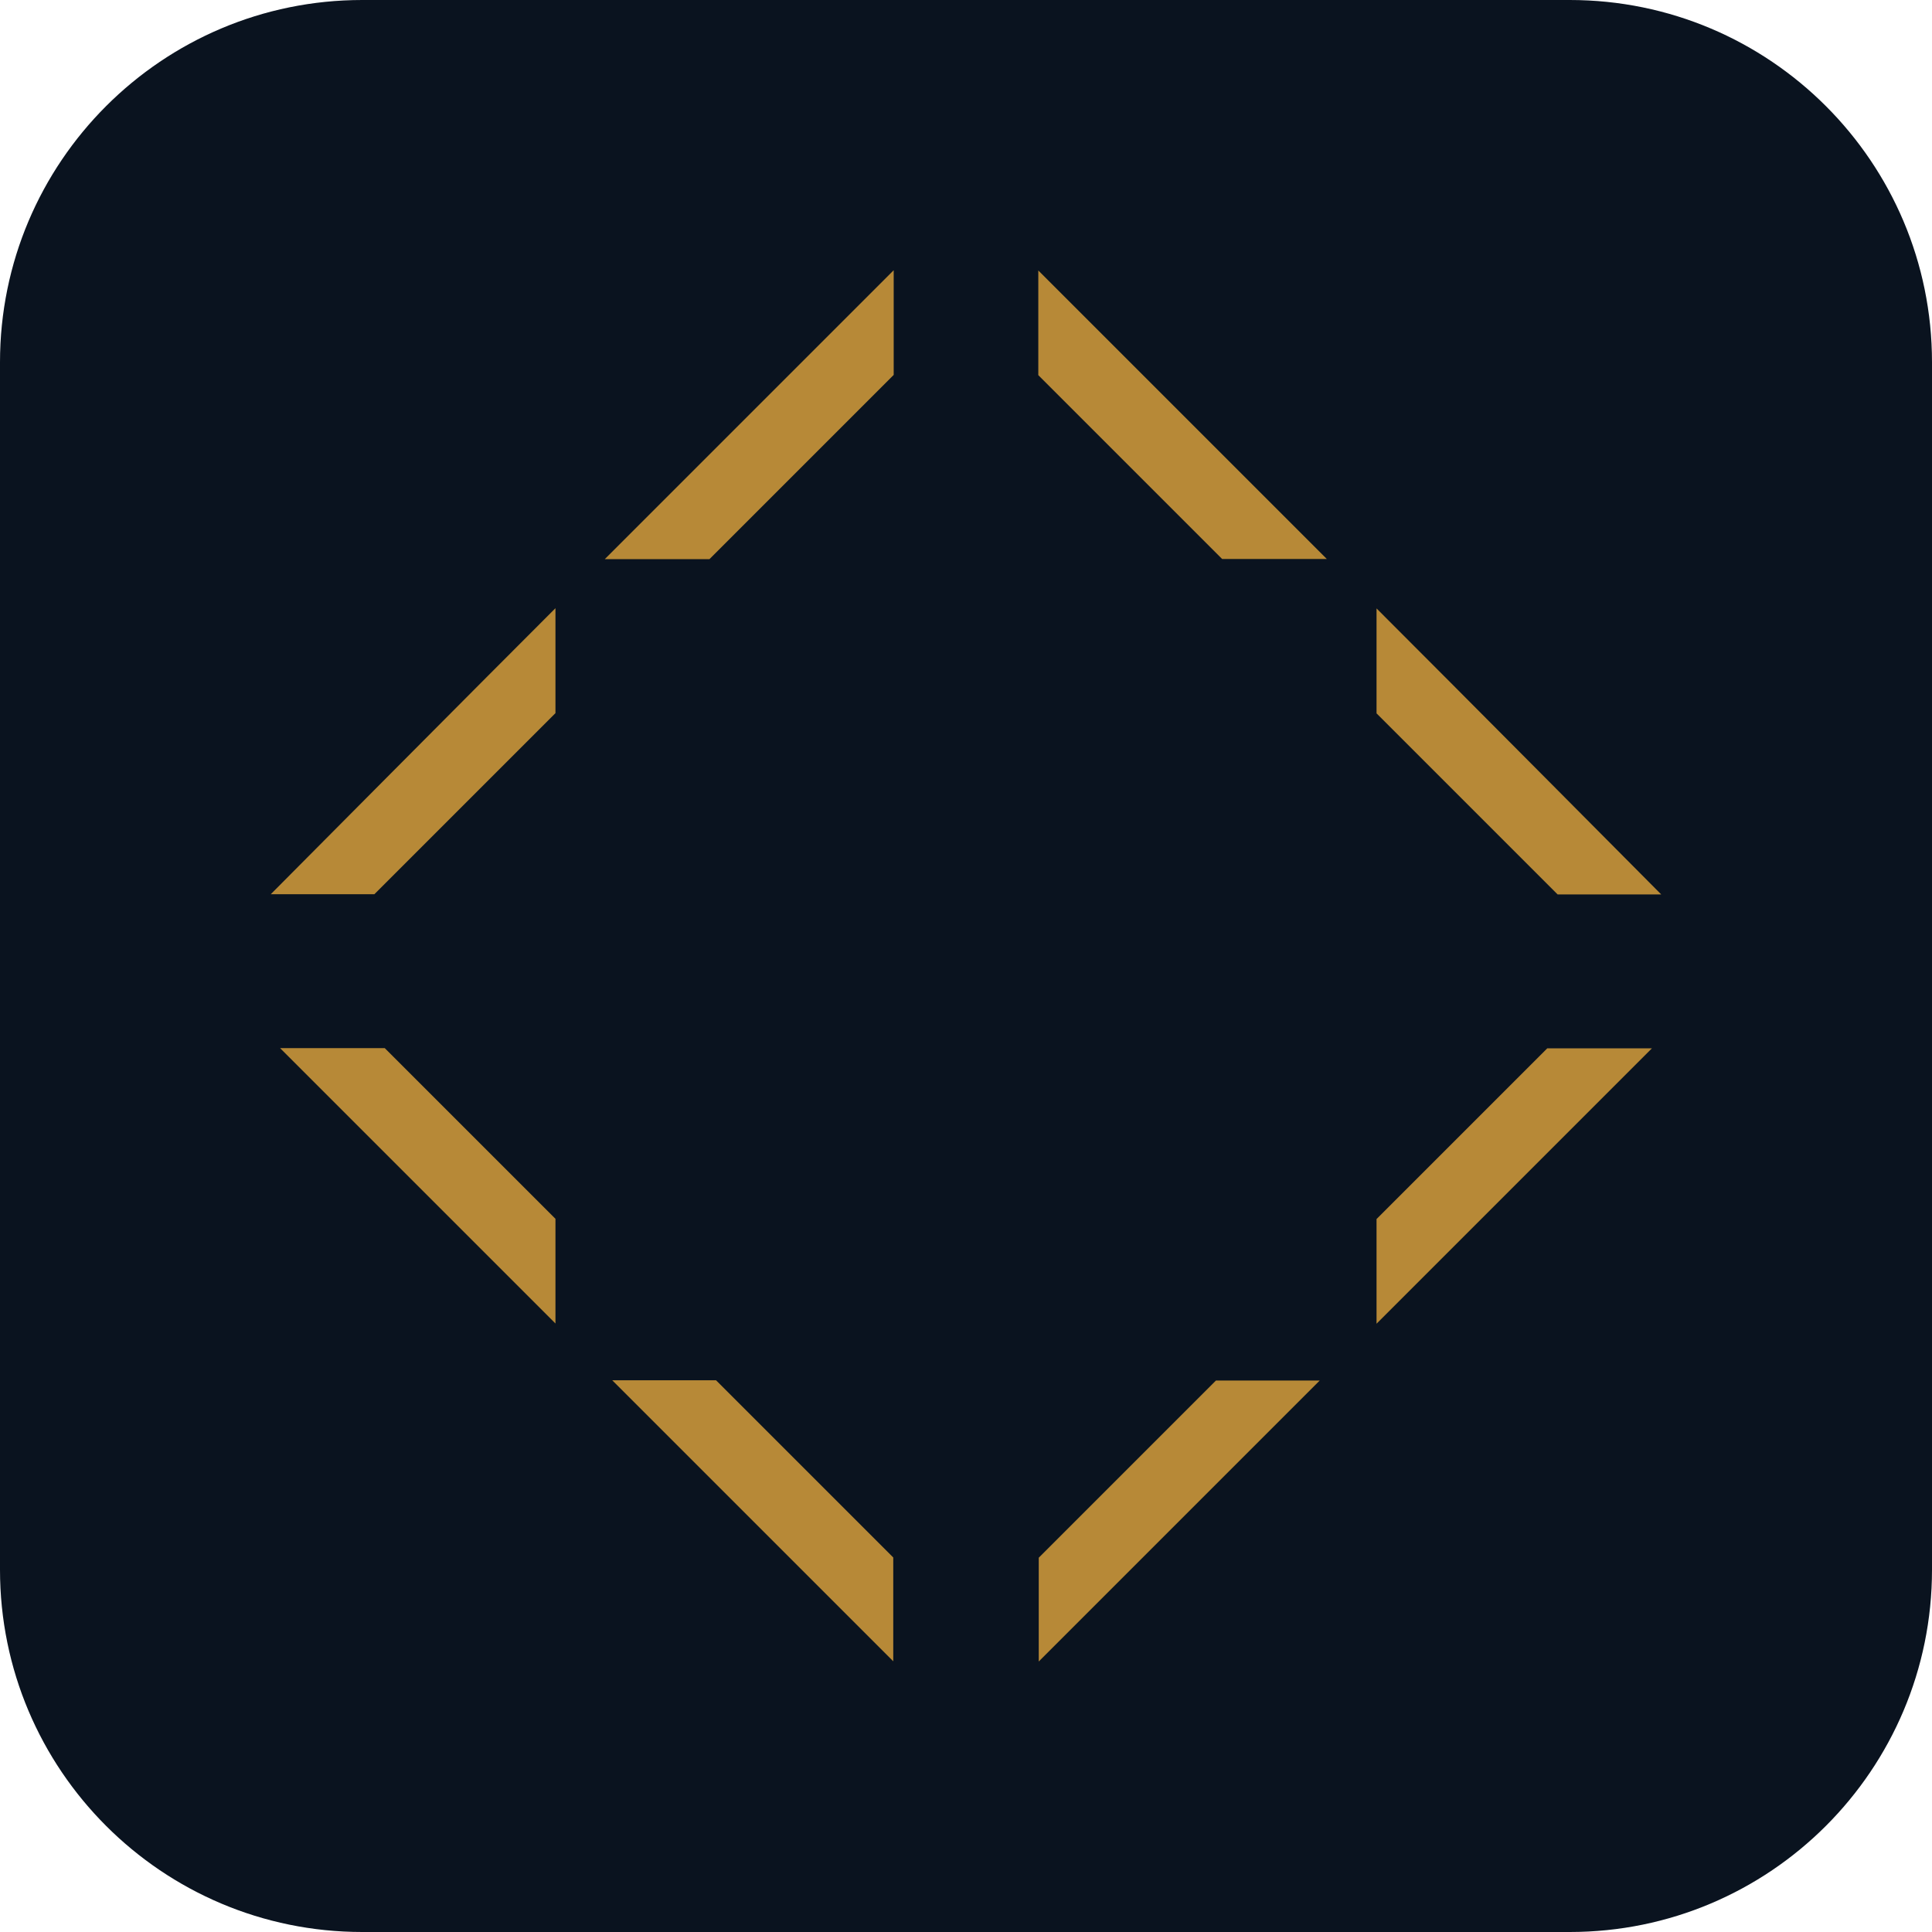
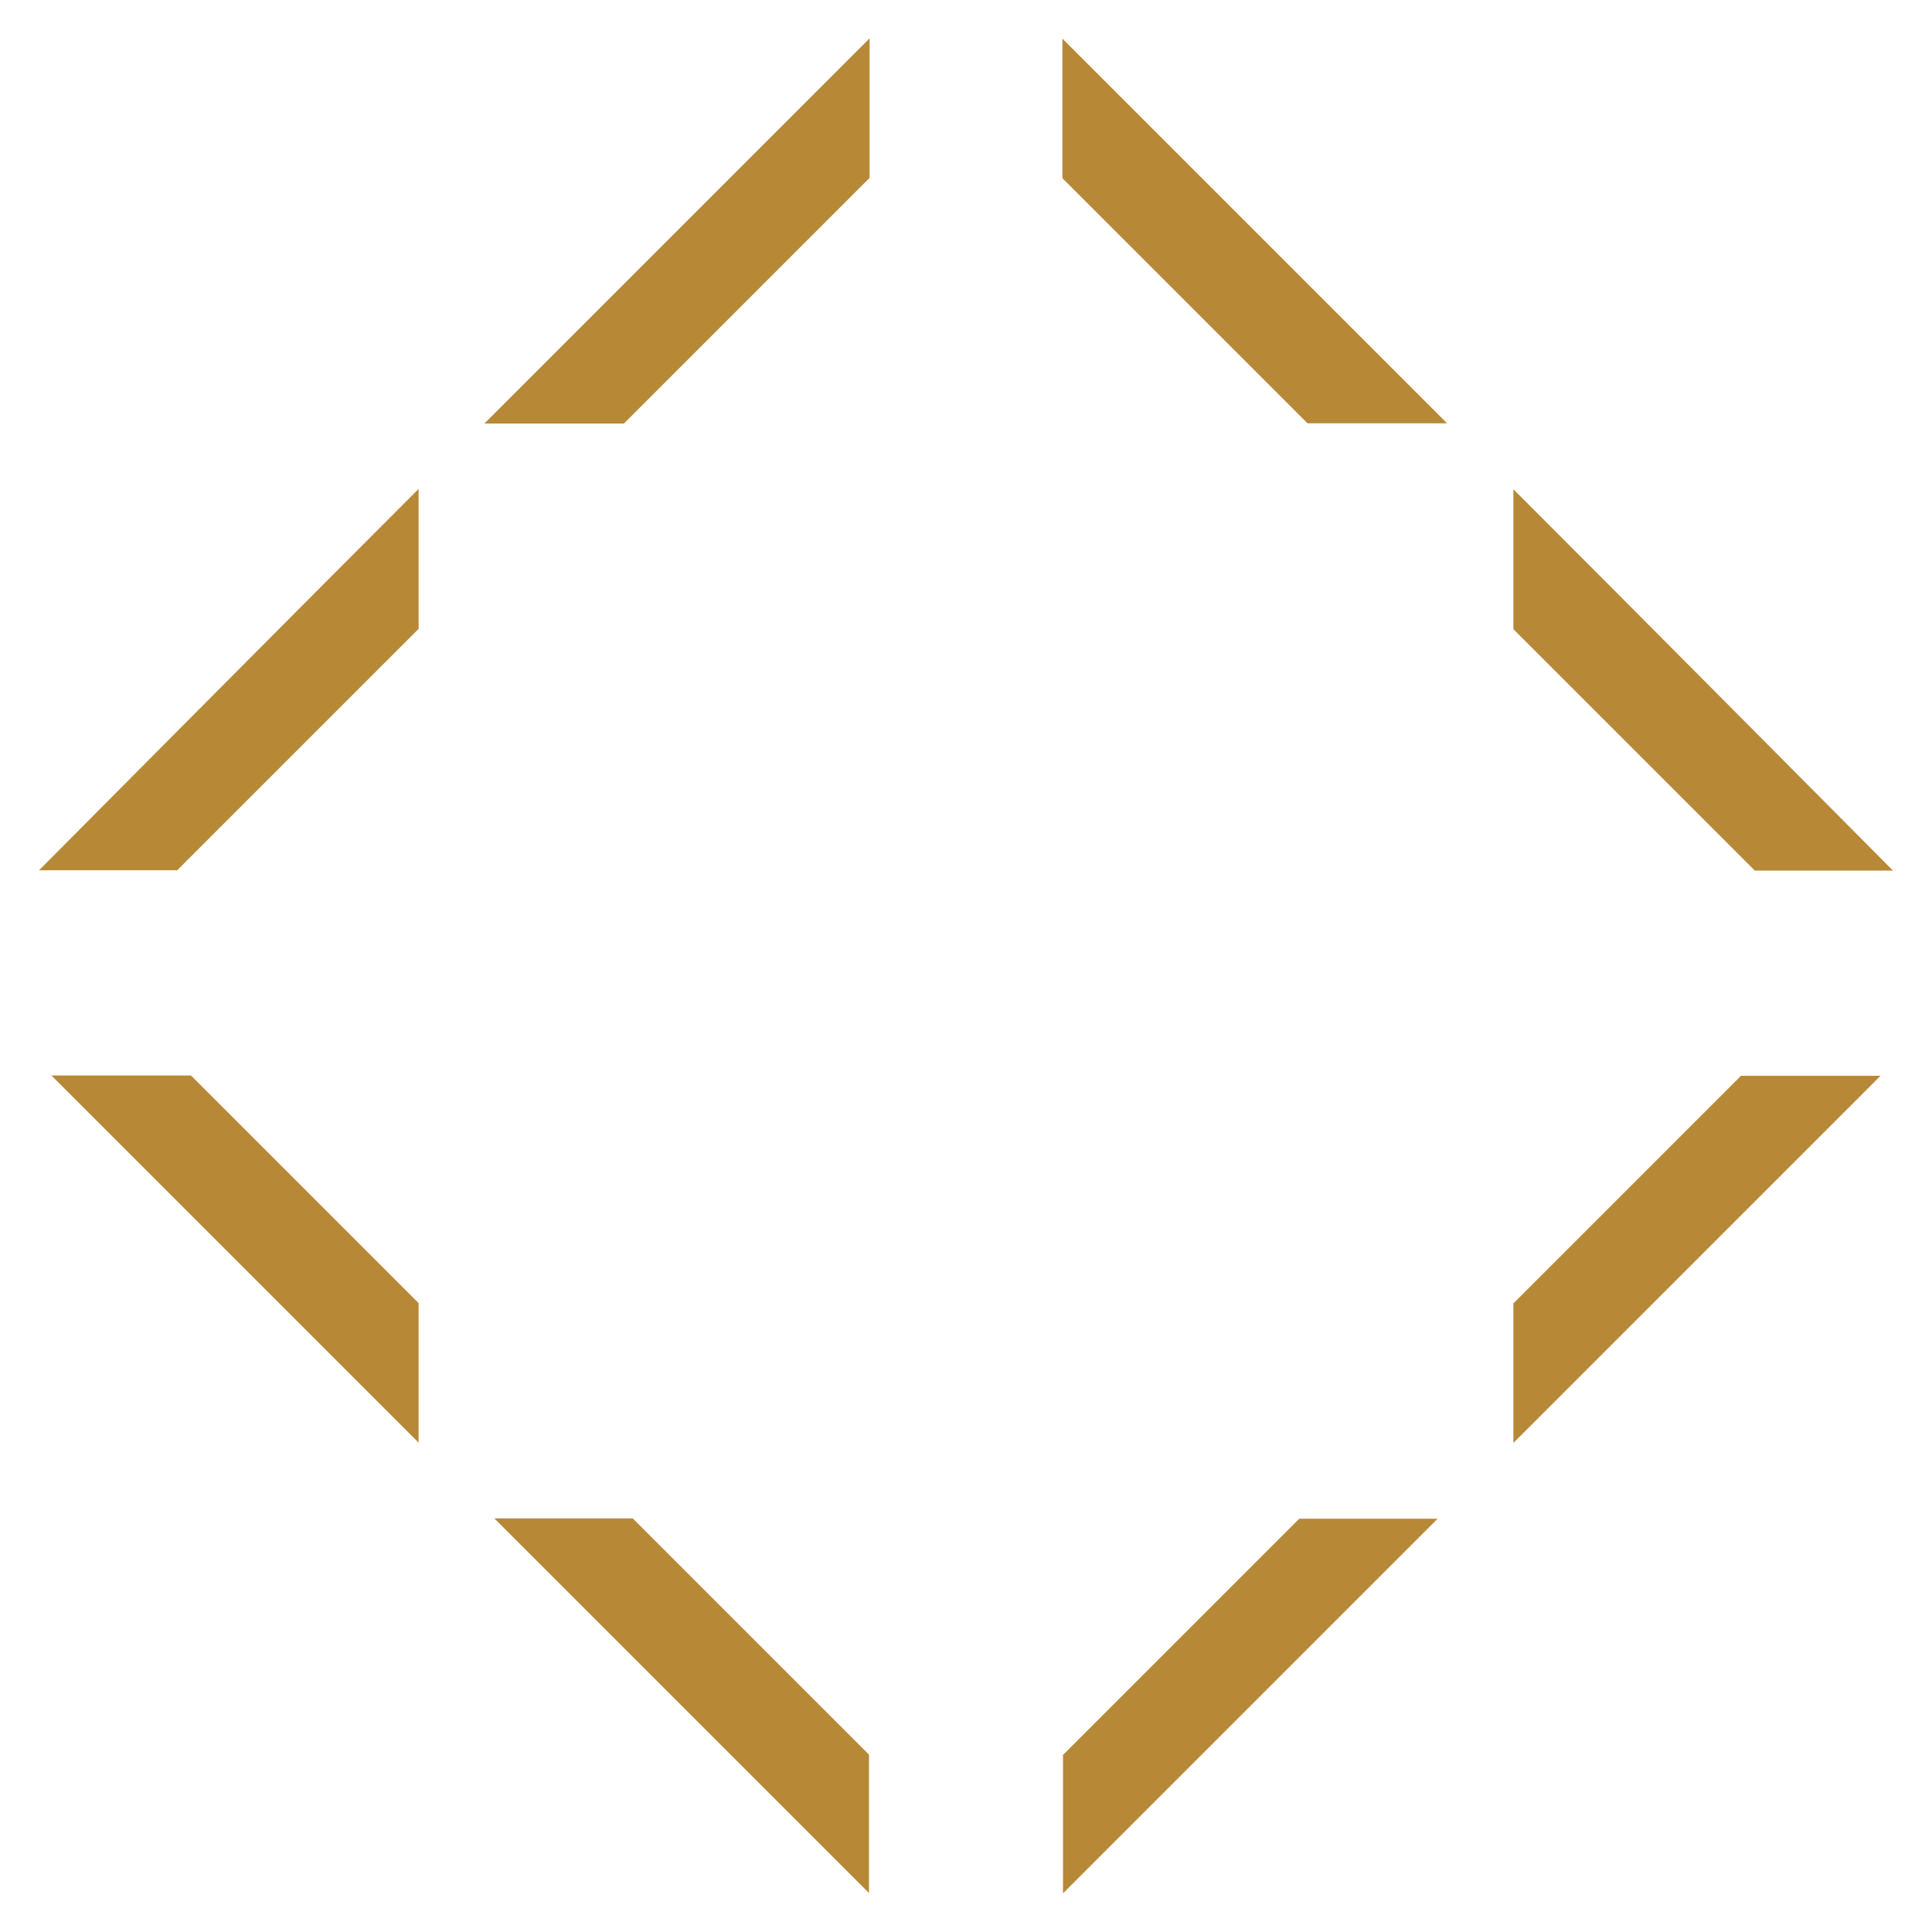
<svg xmlns="http://www.w3.org/2000/svg" width="512" height="512" viewBox="0 0 512 512">
  <style>.cls-1{fill:#b78937}</style>
-   <rect width="512" height="512" rx="96" ry="96" fill="#0a131f" />
-   <g transform="translate(-40.206 -42.692) scale(0.459473)">
+   <g transform="translate(-138.942 -142.256) scale(0.612631)">
    <polygon class="cls-1" points="440.63 889.02 500.5 889.02 602.71 991.23 602.71 1051.1 440.63 889.02" />
    <polygon class="cls-1" points="848.69 889.16 788.83 889.16 686.62 991.36 686.62 1051.23 848.69 889.16" />
    <path class="cls-1" d="M407.88,443.7c-40.64,40.56-164.2,164.97-164.2,164.97h59.76l104.44-104.44v-60.53Z" />
    <path class="cls-1" d="M881.45,443.83v60.53l104.44,104.44h59.76s-123.56-124.41-164.2-164.97Z" />
    <path class="cls-1" d="M407.88,795.9l-98.46-98.46h-60.37c-.64-.64,114.46,114.46,158.83,158.83v-60.37Z" />
    <path class="cls-1" d="M881.45,856.4c44.37-44.37,159.47-159.47,158.83-158.83h-60.37l-98.46,98.46v60.37Z" />
    <path class="cls-1" d="M852.76,415.31c-12.31-12.31-168.16-168.16-166.39-166.39v60.37l106.02,106.02h60.37Z" />
    <path class="cls-1" d="M496.68,415.43l106.28-106.28v-60.37c1.78-1.78-156.29,156.29-166.64,166.64h60.37Z" />
  </g>
</svg>
